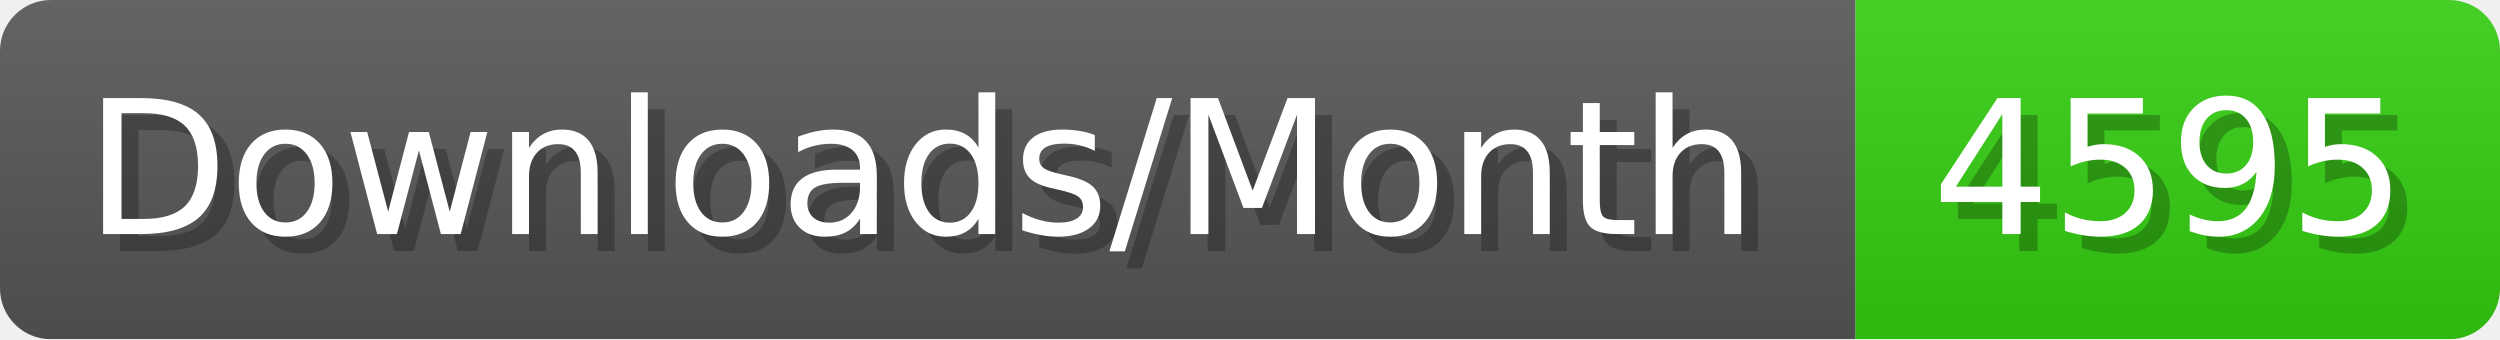
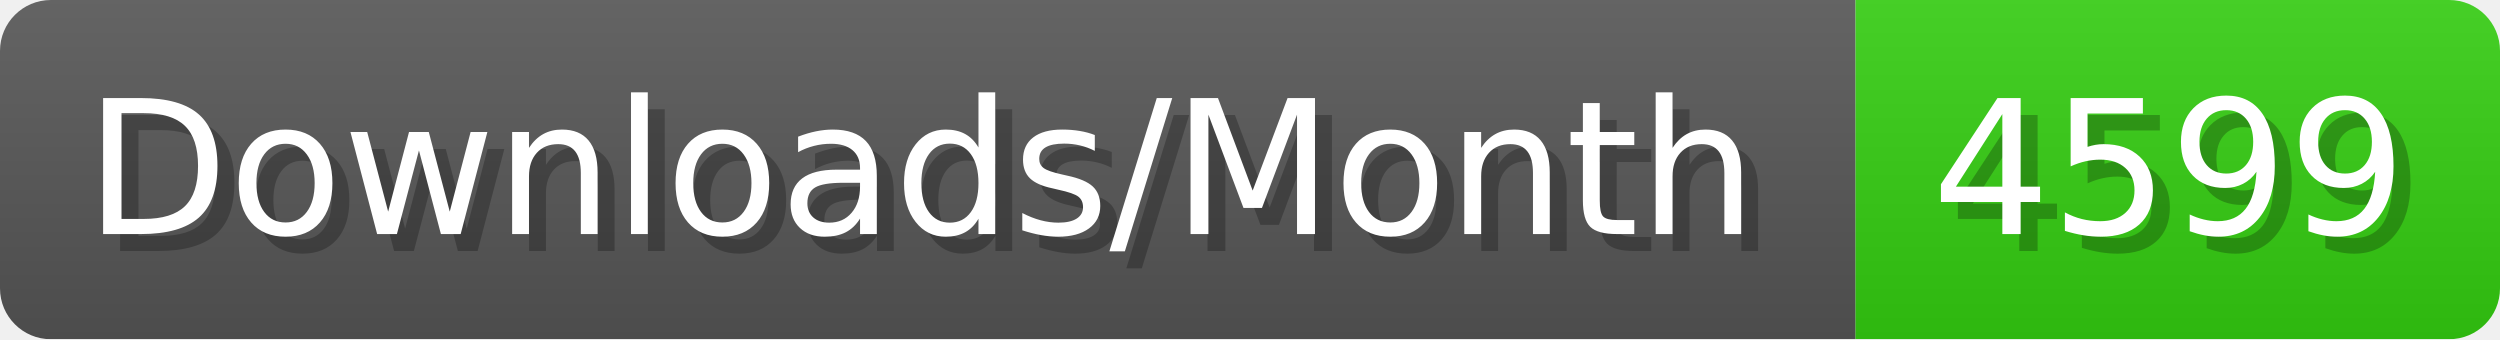
- <svg xmlns="http://www.w3.org/2000/svg" width="147.4" height="20" viewBox="0 0 1474 200" role="img" aria-label="Downloads/Month: 4595">
+ <svg xmlns="http://www.w3.org/2000/svg" width="147.4" height="20" viewBox="0 0 1474 200" role="img" aria-label="Downloads/Month: 4599">
  <linearGradient id="YlXUI" x2="0" y2="100%">
    <stop offset="0" stop-opacity=".1" stop-color="#EEE" />
    <stop offset="1" stop-opacity=".1" />
  </linearGradient>
  <mask id="JHhop">
    <rect width="1474" height="200" rx="30" fill="#FFF" />
  </mask>
  <g mask="url(#JHhop)">
    <rect width="1094" height="200" fill="#555" />
    <rect width="380" height="200" fill="#3C1" x="1094" />
    <rect width="1474" height="200" fill="url(#YlXUI)" />
  </g>
  <g aria-hidden="true" fill="#fff" text-anchor="start" font-family="Verdana,DejaVu Sans,sans-serif" font-size="110">
    <text x="60" y="148" textLength="994" fill="#000" opacity="0.25">Downloads/Month</text>
    <text x="50" y="138" textLength="994">Downloads/Month</text>
-     <text x="1149" y="148" textLength="280" fill="#000" opacity="0.25">4595</text>
-     <text x="1139" y="138" textLength="280">4595</text>
+     <text x="1149" y="148" textLength="280" fill="#000" opacity="0.25">4599</text>
+     <text x="1139" y="138" textLength="280">4599</text>
  </g>
</svg>
